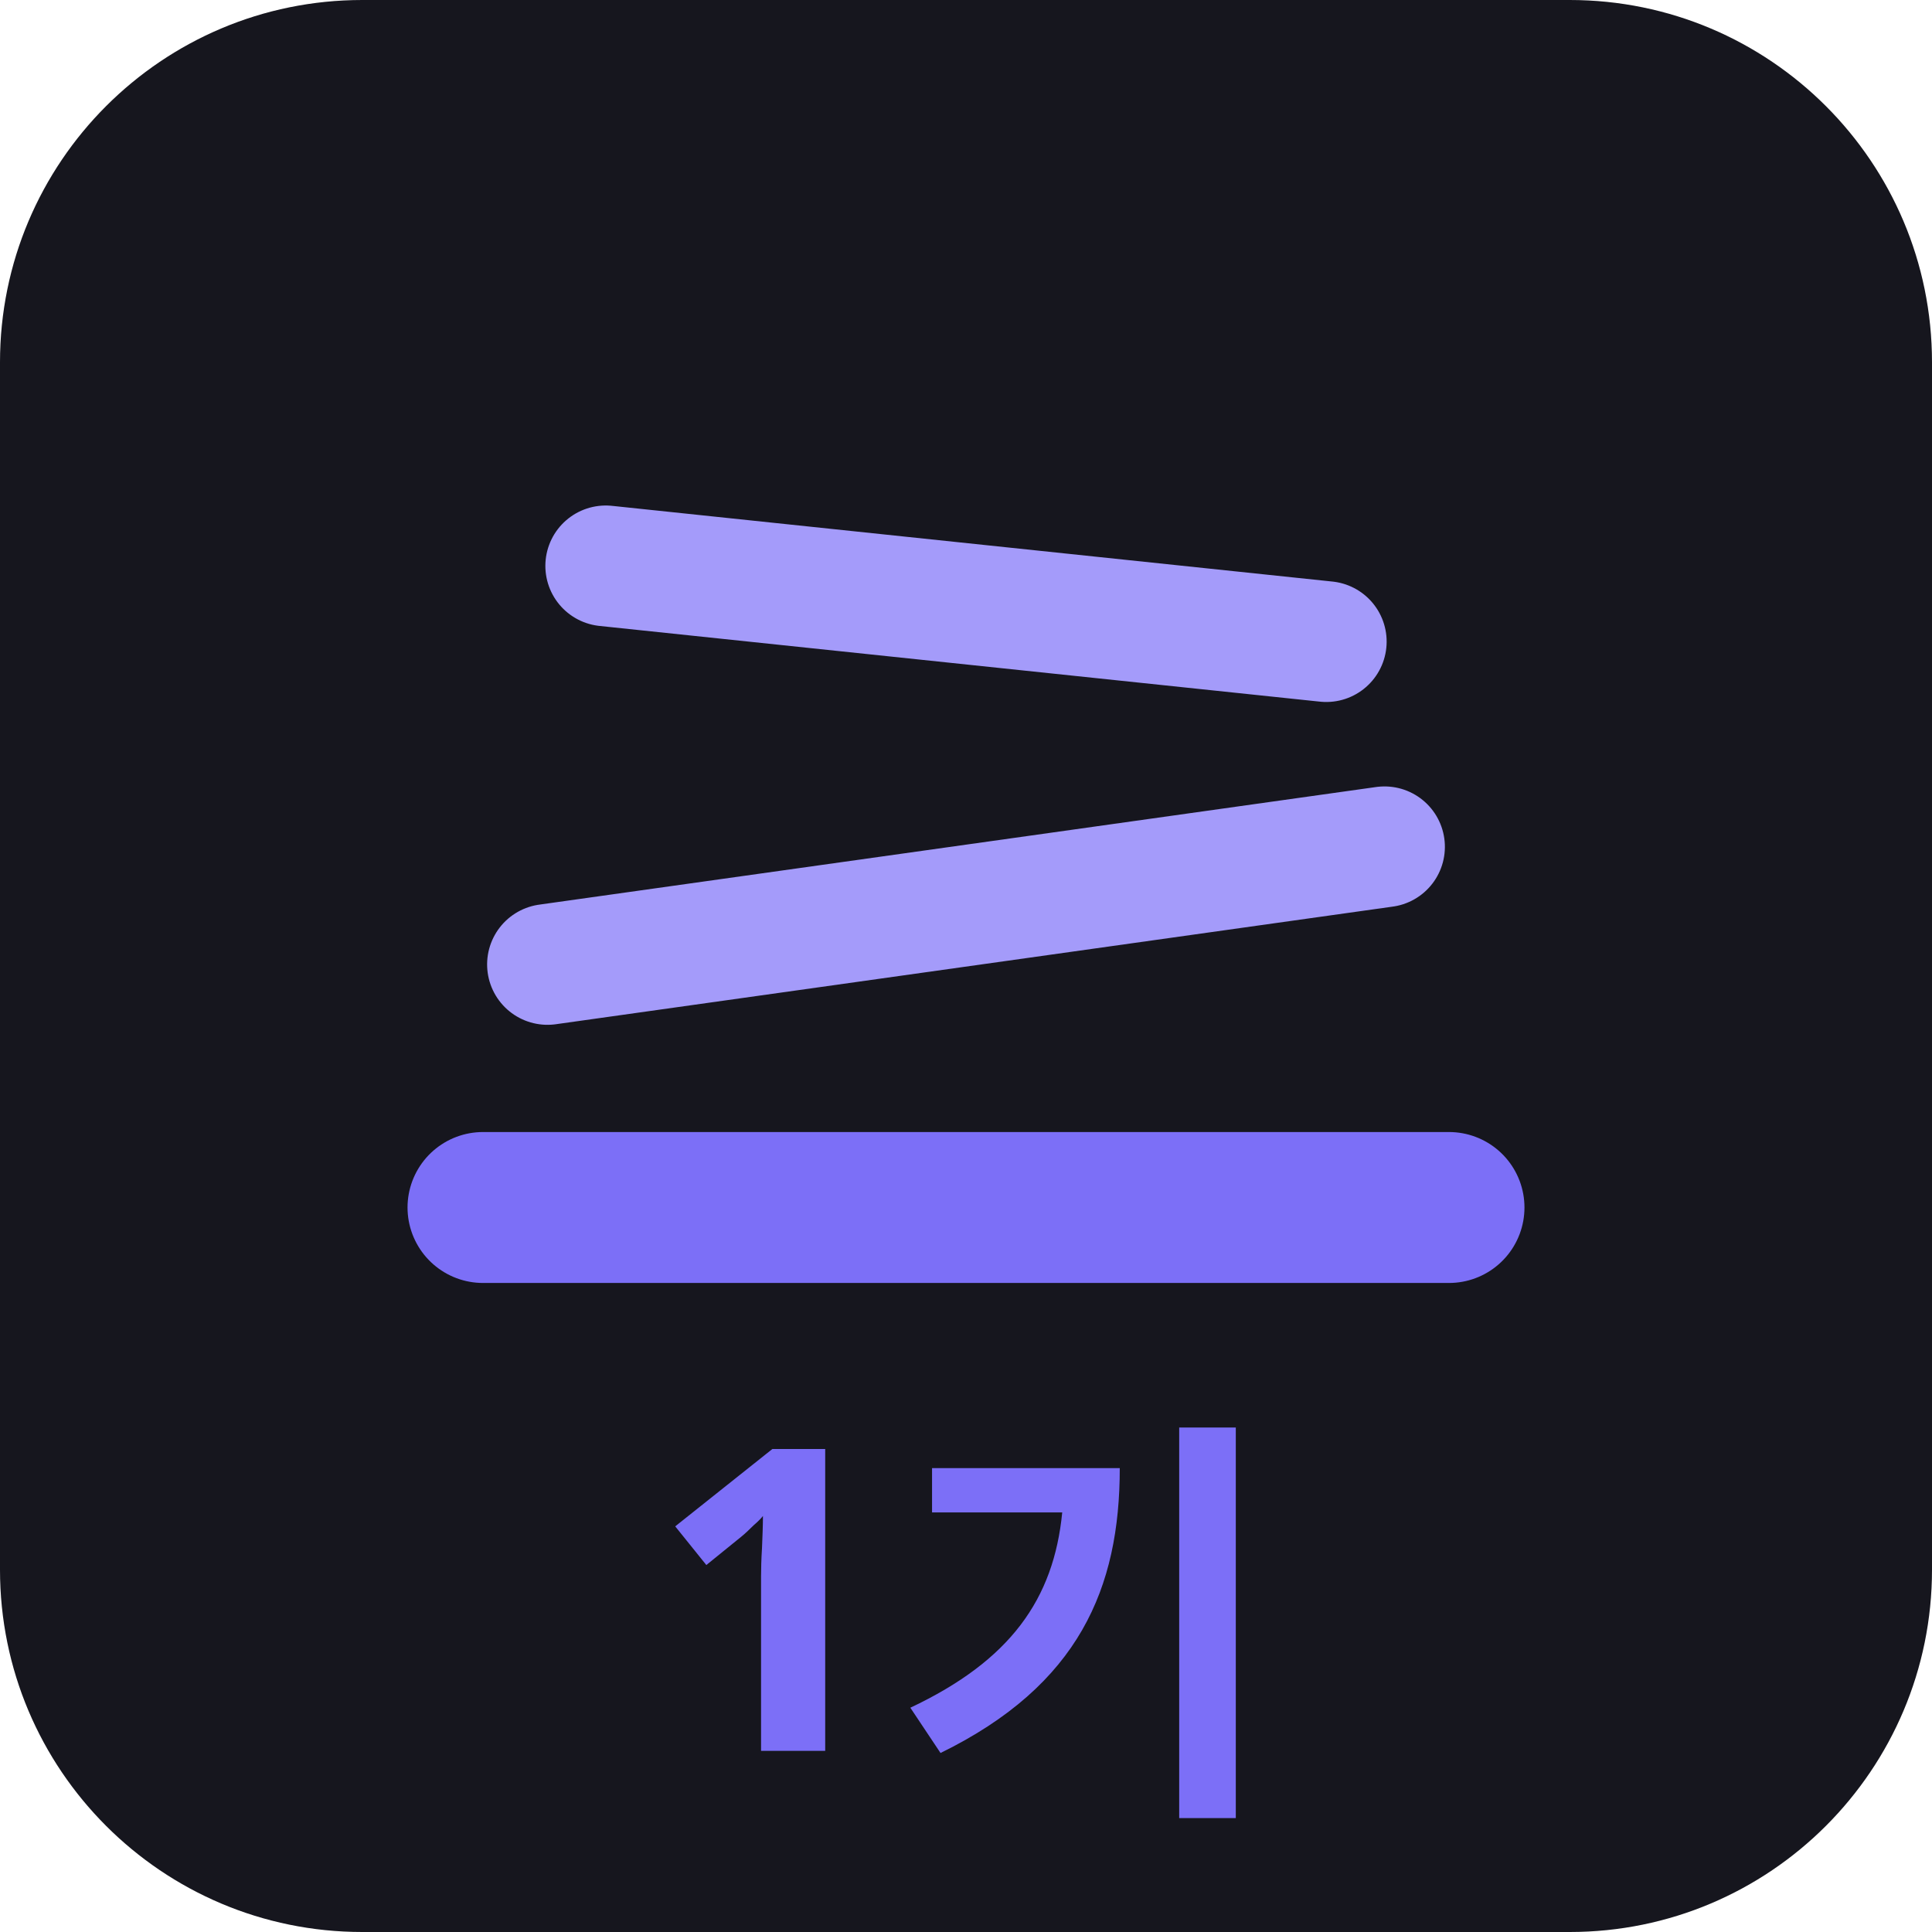
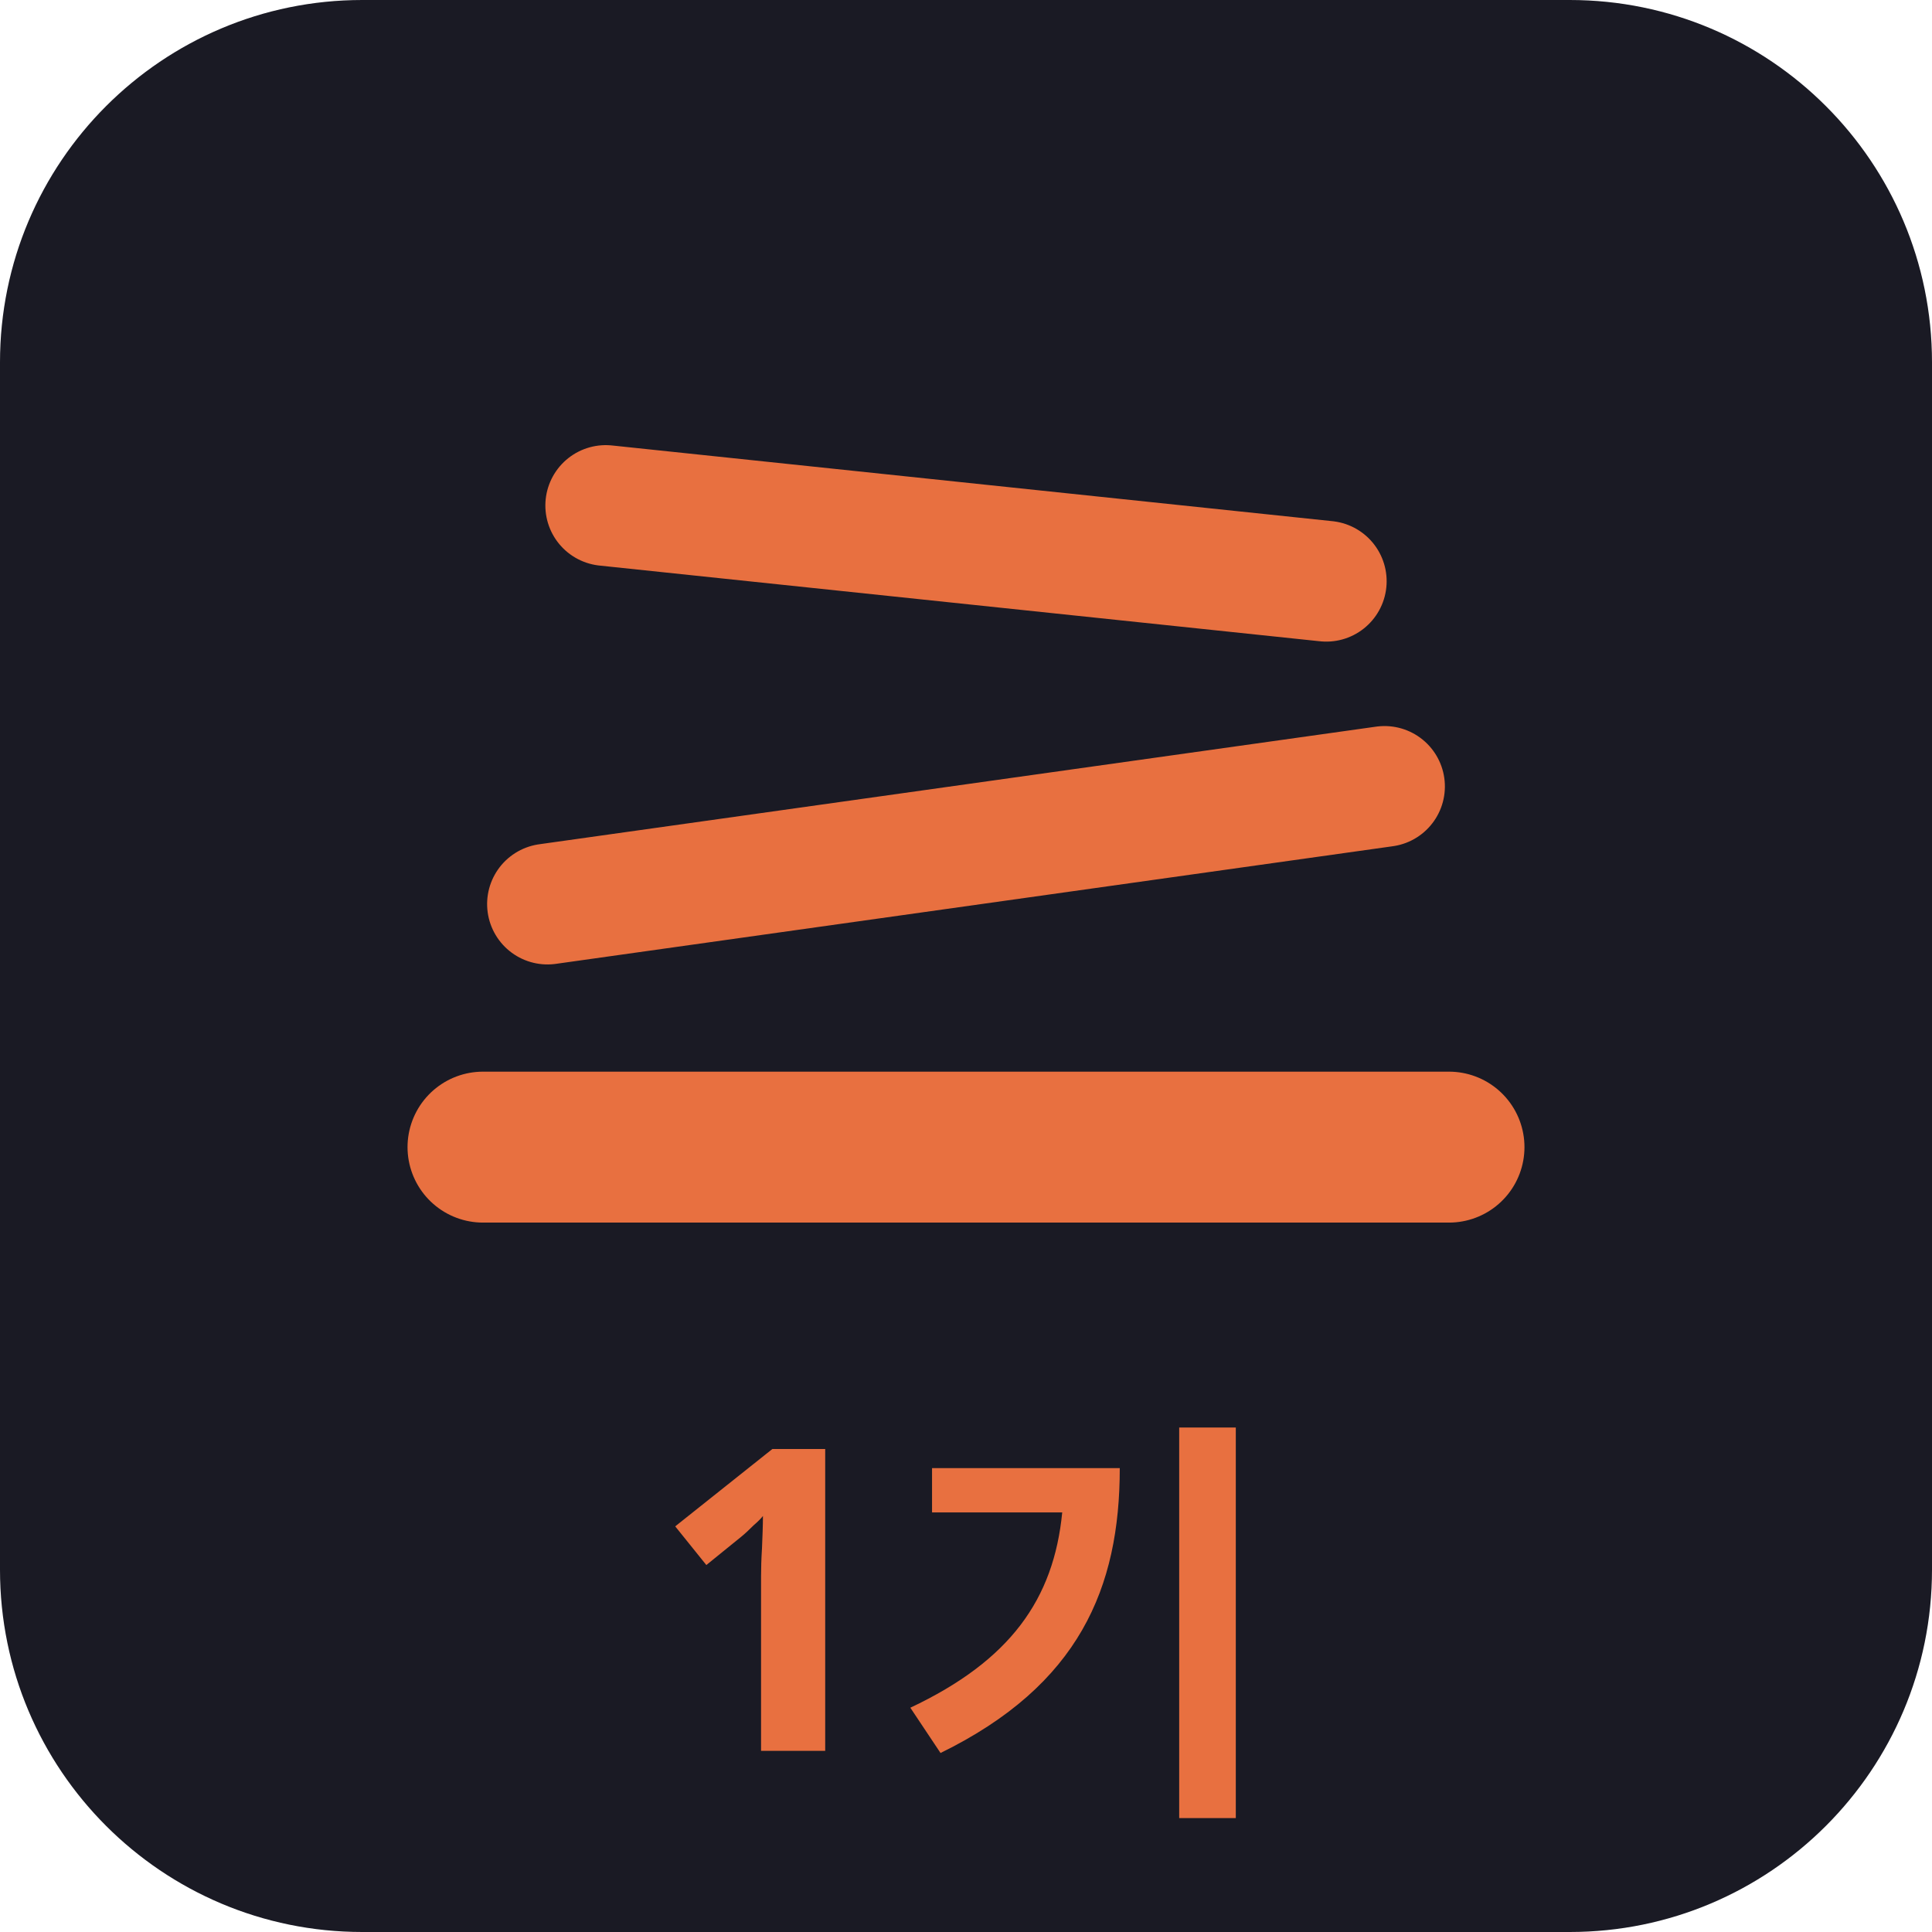
<svg xmlns="http://www.w3.org/2000/svg" viewBox="0 0 32 32">
-   <rect width="32" height="32" rx="6" fill="#16161e" />
-   <line x1="8" y1="20" x2="24" y2="20" stroke="#7c6ff7" stroke-width="2.5" stroke-linecap="round" />
-   <line x1="9" y1="15" x2="23" y2="15" stroke="#a49bfa" stroke-width="2" stroke-linecap="round" transform="rotate(-8, 16, 15)" />
-   <line x1="10" y1="10" x2="22" y2="10" stroke="#a49bfa" stroke-width="2" stroke-linecap="round" transform="rotate(6, 16, 10)" />
-   <text x="16" y="29" text-anchor="middle" font-family="sans-serif" font-size="7" font-weight="bold" fill="#7c6ff7">1기</text>
+   <rect width="32" height="32" rx="6" fill="#1a1a24" />
+   <line x1="8" y1="19" x2="24" y2="19" stroke="#E87040" stroke-width="2.5" stroke-linecap="round" />
+   <line x1="9" y1="14" x2="23" y2="14" stroke="#E87040" stroke-width="2" stroke-linecap="round" transform="rotate(-8, 16, 14)" />
+   <line x1="10" y1="9" x2="22" y2="9" stroke="#E87040" stroke-width="2" stroke-linecap="round" transform="rotate(6, 16, 9)" />
+   <text x="16" y="29" text-anchor="middle" font-family="sans-serif" font-size="7" font-weight="bold" fill="#E87040">1기</text>
</svg>
